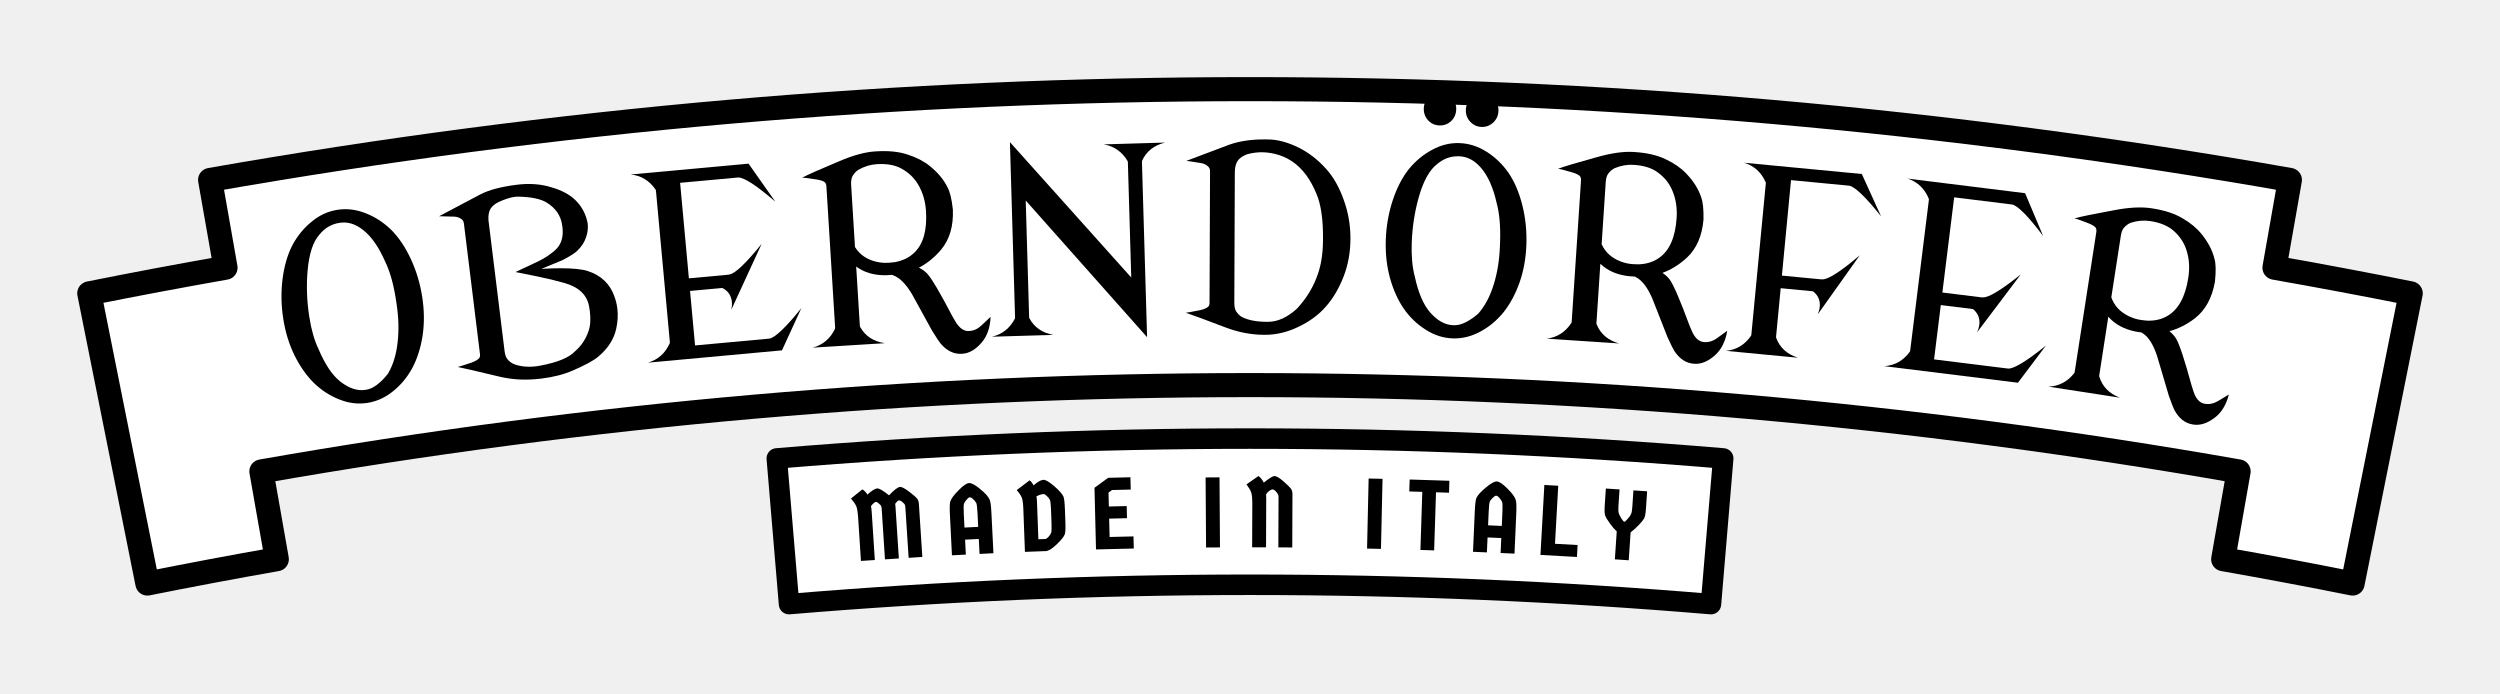
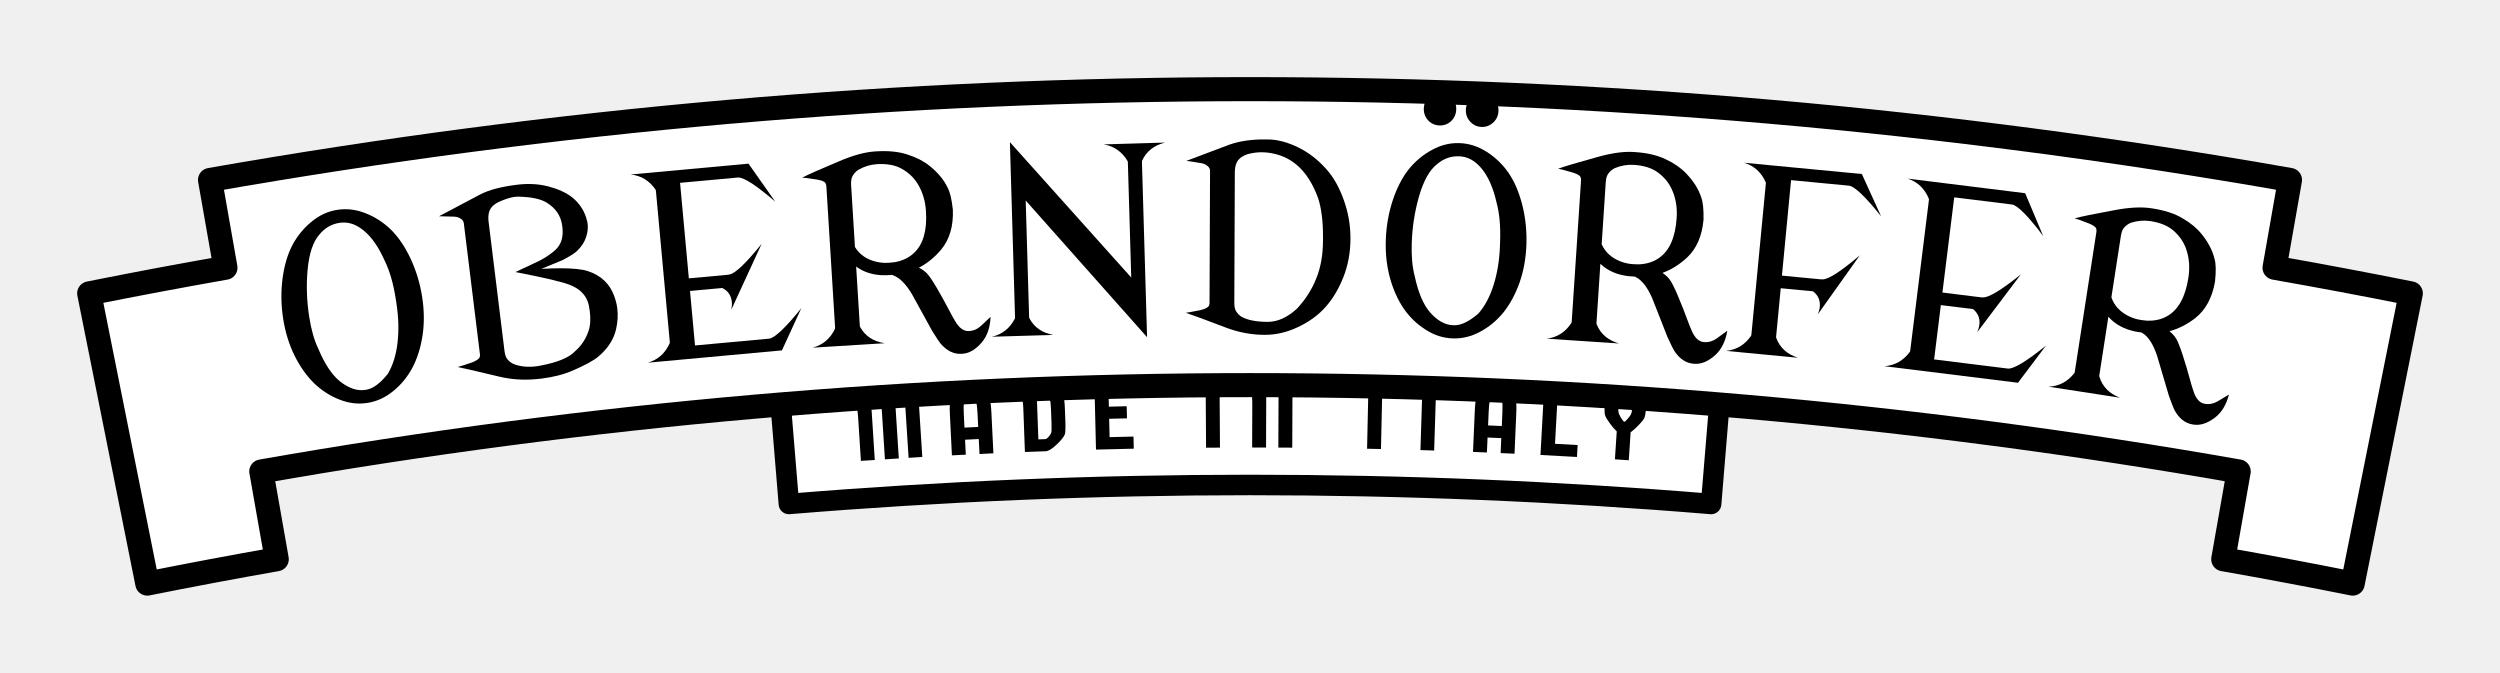
- <svg xmlns="http://www.w3.org/2000/svg" viewBox="-70.105 -18.6 140.21 38.884" width="140.21mm" height="38.88mm" data-pad="5">
+ <svg xmlns="http://www.w3.org/2000/svg" viewBox="-70.105 -18.6 140.21 37.731" width="140.21mm" height="37.73mm" data-pad="5">
+   <path d="M-26.537 1.493A322.614 322.614 0 0 1 26.537 1.493L25.862 9.665A314.414 314.414 0 0 0 -25.862 9.665Z" fill="#fff" stroke="#000" stroke-linejoin="round" stroke-width="1.15" />
  <path d="M-58.328 -8.508A336.614 336.614 0 0 1 58.328 -8.508L57.462 -3.584A331.614 331.614 0 0 1 65.105 -2.146L61.846 14.131A315.014 315.014 0 0 0 54.585 12.765L55.452 7.841A320.014 320.014 0 0 0 -55.452 7.841L-54.585 12.765A315.014 315.014 0 0 0 -61.846 14.131L-65.105 -2.146A331.614 331.614 0 0 1 -57.462 -3.584Z" fill="#fff" stroke="#000" stroke-linejoin="round" stroke-width="1.35" />
  <g fill="#000">
    <path d="M2.37 -5.10Q2.37 -4.00 2.60 -3.24Q2.94 -1.88 3.52 -1.25Q4.16 -0.56 4.85 -0.56Q4.87 -0.56 4.88 -0.56Q4.89 -0.56 4.90 -0.56Q5.48 -0.56 6.24 -1.26Q6.78 -1.92 7.05 -2.93Q7.32 -3.92 7.32 -5.10Q7.32 -5.20 7.32 -5.32Q7.32 -6.63 7.05 -7.50Q6.71 -8.79 6.10 -9.44Q5.55 -10.04 4.86 -10.04H4.85Q4.17 -10.04 3.65 -9.57Q3.02 -9.06 2.68 -7.69Q2.37 -6.44 2.37 -5.10ZM2.06 -9.22Q2.60 -9.93 3.33 -10.35Q4.05 -10.78 4.85 -10.78Q5.65 -10.78 6.38 -10.35Q7.11 -9.93 7.65 -9.22Q8.18 -8.50 8.49 -7.44Q8.80 -6.37 8.80 -5.22Q8.80 -4.07 8.49 -3.08Q8.18 -2.10 7.65 -1.38Q7.11 -0.67 6.38 -0.25Q5.65 0.18 4.85 0.18Q4.05 0.18 3.33 -0.25Q2.60 -0.67 2.06 -1.38Q1.53 -2.10 1.22 -3.08Q0.91 -4.07 0.91 -5.22Q0.91 -6.37 1.22 -7.44Q1.53 -8.50 2.06 -9.22Z" transform="translate(-49.528 3.820) rotate(-8.820) translate(-4.855 0)" />
    <path d="M3.85 -9.95Q3.50 -9.83 3.34 -9.63Q3.16 -9.41 3.14 -8.99V-1.61Q3.14 -1.30 3.24 -1.14Q3.37 -0.93 3.58 -0.81Q4.10 -0.54 4.81 -0.54Q4.92 -0.54 5.03 -0.55Q6.50 -0.64 7.06 -1.11Q7.63 -1.49 7.94 -2.12Q8.16 -2.55 8.16 -3.23Q8.16 -3.37 8.15 -3.51Q8.10 -4.49 6.95 -4.98Q6.29 -5.26 5.49 -5.53Q4.41 -5.89 4.29 -5.93Q5.49 -6.32 5.63 -6.37Q6.06 -6.52 6.38 -6.71Q6.66 -6.86 6.83 -7.03Q7.21 -7.42 7.21 -8.11Q7.21 -8.14 7.21 -8.18Q7.21 -9.03 6.48 -9.60Q6.02 -9.95 5.01 -10.10Q4.91 -10.12 4.73 -10.12Q4.37 -10.11 3.85 -9.95ZM0.42 -1.04Q0.54 -1.05 1.23 -1.19Q1.52 -1.26 1.66 -1.37Q1.75 -1.44 1.75 -1.61V-8.99Q1.75 -9.15 1.64 -9.25Q1.49 -9.39 1.28 -9.43Q0.65 -9.53 0.42 -9.56L2.83 -10.48Q3.61 -10.78 4.98 -10.78Q5.93 -10.78 6.71 -10.47Q7.51 -10.15 7.96 -9.70Q8.54 -9.10 8.63 -8.27Q8.64 -8.20 8.64 -8.13Q8.64 -7.77 8.47 -7.41Q8.28 -6.99 7.86 -6.68Q7.63 -6.51 6.99 -6.27Q6.94 -6.25 5.75 -5.93Q6.45 -5.88 6.84 -5.83Q7.87 -5.70 8.32 -5.49Q9.39 -4.99 9.63 -3.89Q9.71 -3.54 9.71 -3.21Q9.71 -2.64 9.50 -2.06Q9.20 -1.23 8.33 -0.66Q7.91 -0.38 6.82 -0.06Q6.03 0.18 4.98 0.18Q4.89 0.18 4.64 0.17Q3.61 0.13 2.67 -0.22Q0.91 -0.88 0.42 -1.04Z" transform="translate(-39.460 2.419) rotate(-7.017) translate(-5.311 0)" />
    <path d="M0.42 0.00Q1.29 -0.17 1.74 -0.98L1.75 -1.04V-9.56L1.74 -9.62Q1.29 -10.43 0.42 -10.60H7.06L8.36 -8.34Q6.92 -9.83 6.42 -9.88L6.32 -9.88H3.14V-4.50H5.34L5.44 -4.51Q5.93 -4.56 7.38 -6.05L5.35 -2.53Q5.42 -2.76 5.42 -2.96Q5.42 -3.48 4.99 -3.77L4.95 -3.79H3.14V-0.72H7.23L7.33 -0.72Q7.83 -0.77 9.27 -2.26L7.97 0.00Z" transform="translate(-29.570 1.356) rotate(-5.252) translate(-4.637 0)" />
    <path d="M4.65 -10.05Q4.10 -10.05 3.58 -9.79Q3.37 -9.66 3.24 -9.45Q3.14 -9.28 3.14 -8.98V-5.49Q3.49 -4.83 4.28 -4.59Q4.62 -4.49 4.93 -4.49Q4.97 -4.49 5.01 -4.49Q5.04 -4.49 5.29 -4.50Q5.96 -4.57 6.41 -4.94Q7.24 -5.61 7.24 -7.24Q7.24 -8.08 6.90 -8.75Q6.61 -9.34 6.01 -9.72Q5.49 -10.05 4.65 -10.05ZM0.42 0.00Q1.29 -0.17 1.74 -0.98L1.75 -1.04V-8.98Q1.75 -9.15 1.66 -9.23Q1.54 -9.33 1.23 -9.40Q0.62 -9.54 0.42 -9.55Q0.90 -9.77 2.57 -10.35Q3.75 -10.77 4.60 -10.77Q4.63 -10.77 4.66 -10.77Q5.70 -10.77 6.41 -10.48Q7.13 -10.20 7.60 -9.77Q8.26 -9.17 8.53 -8.50Q8.71 -8.12 8.75 -7.24Q8.72 -5.86 7.96 -5.05Q7.37 -4.43 6.65 -4.11Q6.91 -3.96 7.09 -3.75Q7.44 -3.32 8.35 -1.28L8.50 -0.98Q8.80 -0.39 9.23 -0.39Q9.24 -0.39 9.25 -0.39Q9.63 -0.39 9.95 -0.66Q10.31 -0.97 10.49 -1.11Q10.40 -0.22 9.91 0.29Q9.36 0.86 8.78 0.86Q8.76 0.86 8.75 0.86Q8.08 0.86 7.59 0.20Q7.49 0.06 7.17 -0.53L6.17 -2.65Q5.70 -3.56 5.16 -3.78L5.12 -3.80Q4.97 -3.80 4.80 -3.80Q3.79 -3.84 3.14 -4.39V-1.04L3.16 -0.98Q3.54 -0.20 4.48 0.00Z" transform="translate(-19.925 0.615) rotate(-3.536) translate(-5.037 0)" />
    <path d="M0.42 0.00Q1.29 -0.17 1.74 -0.98L1.75 -1.04V-10.88L8.33 -3.09V-9.56L8.32 -9.62Q7.87 -10.43 7.00 -10.60H10.45Q9.51 -10.40 9.13 -9.62L9.12 -9.56V0.28L2.54 -7.58V-1.04L2.55 -0.98Q2.93 -0.20 3.87 0.00Z" transform="translate(-9.462 0.139) rotate(-1.679) translate(-5.437 0)" />
    <path d="M3.85 -9.95Q3.51 -9.83 3.34 -9.63Q3.16 -9.42 3.14 -8.99V-1.61Q3.14 -1.30 3.24 -1.14Q3.37 -0.93 3.58 -0.81Q4.10 -0.55 4.97 -0.55Q5.00 -0.55 5.02 -0.55Q5.84 -0.55 6.65 -1.29Q7.38 -2.08 7.74 -3.02Q8.10 -3.92 8.10 -5.12Q8.10 -5.21 8.10 -5.30Q8.10 -6.64 7.82 -7.49Q7.37 -8.72 6.61 -9.36Q5.93 -9.93 4.99 -10.04Q4.81 -10.06 4.60 -10.06Q4.22 -10.05 3.85 -9.95ZM0.42 -1.04Q0.53 -1.05 1.23 -1.19Q1.52 -1.26 1.66 -1.37Q1.75 -1.44 1.75 -1.61V-8.99Q1.75 -9.15 1.64 -9.25Q1.49 -9.39 1.29 -9.43Q0.56 -9.55 0.42 -9.56L2.83 -10.48Q3.68 -10.78 4.78 -10.78Q4.88 -10.78 4.98 -10.78Q5.79 -10.78 6.71 -10.33Q7.57 -9.91 8.27 -9.13Q8.87 -8.47 9.25 -7.42Q9.64 -6.37 9.64 -5.22Q9.64 -4.07 9.25 -3.07Q8.86 -2.08 8.27 -1.41Q7.67 -0.72 6.73 -0.27Q5.81 0.18 4.83 0.18Q3.74 0.18 2.67 -0.22Q1.00 -0.85 0.42 -1.04Z" transform="translate(1.249 0.002) rotate(0.221) translate(-5.275 0)" />
    <path d="M5.41 -12.00Q5.14 -12.27 5.14 -12.66Q5.14 -13.04 5.41 -13.31Q5.68 -13.58 6.05 -13.58Q6.43 -13.58 6.70 -13.31Q6.97 -13.04 6.97 -12.66Q6.97 -12.27 6.70 -12.00Q6.43 -11.73 6.05 -11.73Q5.68 -11.73 5.41 -12.00ZM3.04 -12.00Q2.78 -12.27 2.78 -12.66Q2.78 -13.04 3.04 -13.31Q3.31 -13.58 3.69 -13.58Q4.07 -13.58 4.34 -13.31Q4.60 -13.04 4.60 -12.66Q4.60 -12.27 4.34 -12.00Q4.07 -11.73 3.69 -11.73Q3.31 -11.73 3.04 -12.00ZM2.37 -5.10Q2.37 -4.00 2.60 -3.24Q2.94 -1.88 3.52 -1.25Q4.16 -0.56 4.85 -0.56Q4.87 -0.56 4.88 -0.56Q4.89 -0.56 4.90 -0.56Q5.48 -0.56 6.24 -1.26Q6.78 -1.92 7.05 -2.93Q7.32 -3.92 7.32 -5.10Q7.32 -5.20 7.32 -5.32Q7.32 -6.63 7.05 -7.50Q6.71 -8.79 6.10 -9.44Q5.55 -10.04 4.86 -10.04H4.85Q4.17 -10.04 3.65 -9.57Q3.02 -9.06 2.68 -7.69Q2.37 -6.44 2.37 -5.10ZM2.06 -9.22Q2.60 -9.93 3.33 -10.35Q4.05 -10.78 4.85 -10.78Q5.65 -10.78 6.38 -10.35Q7.11 -9.93 7.65 -9.22Q8.18 -8.50 8.49 -7.44Q8.80 -6.37 8.80 -5.22Q8.80 -4.07 8.49 -3.08Q8.18 -2.10 7.65 -1.38Q7.11 -0.67 6.38 -0.25Q5.65 0.18 4.85 0.18Q4.05 0.18 3.33 -0.25Q2.60 -0.67 2.06 -1.38Q1.53 -2.10 1.22 -3.08Q0.91 -4.07 0.91 -5.22Q0.91 -6.37 1.22 -7.44Q1.53 -8.50 2.06 -9.22Z" transform="translate(11.376 0.200) rotate(2.018) translate(-4.855 0)" />
    <path d="M4.65 -10.05Q4.10 -10.05 3.58 -9.79Q3.37 -9.66 3.24 -9.45Q3.14 -9.28 3.14 -8.98V-5.49Q3.49 -4.83 4.28 -4.59Q4.62 -4.49 4.93 -4.49Q4.97 -4.49 5.01 -4.49Q5.04 -4.49 5.29 -4.50Q5.96 -4.57 6.41 -4.94Q7.24 -5.61 7.24 -7.24Q7.24 -8.08 6.90 -8.75Q6.61 -9.34 6.01 -9.72Q5.49 -10.05 4.65 -10.05ZM0.42 0.00Q1.29 -0.17 1.74 -0.98L1.75 -1.04V-8.98Q1.75 -9.15 1.66 -9.23Q1.54 -9.33 1.23 -9.40Q0.62 -9.54 0.42 -9.55Q0.90 -9.77 2.57 -10.35Q3.75 -10.77 4.60 -10.77Q4.63 -10.77 4.66 -10.77Q5.70 -10.77 6.41 -10.48Q7.13 -10.20 7.60 -9.77Q8.26 -9.17 8.53 -8.50Q8.71 -8.12 8.75 -7.24Q8.72 -5.86 7.96 -5.05Q7.37 -4.43 6.65 -4.11Q6.91 -3.96 7.09 -3.75Q7.44 -3.32 8.35 -1.28L8.50 -0.98Q8.80 -0.39 9.23 -0.39Q9.24 -0.39 9.25 -0.39Q9.63 -0.39 9.95 -0.66Q10.31 -0.97 10.49 -1.11Q10.40 -0.22 9.91 0.29Q9.36 0.86 8.78 0.86Q8.76 0.86 8.75 0.86Q8.08 0.86 7.59 0.20Q7.49 0.06 7.17 -0.53L6.17 -2.65Q5.70 -3.56 5.16 -3.78L5.12 -3.80Q4.97 -3.80 4.80 -3.80Q3.79 -3.84 3.14 -4.39V-1.04L3.16 -0.98Q3.54 -0.20 4.48 0.00Z" transform="translate(21.255 0.700) rotate(3.773) translate(-5.037 0)" />
    <path d="M0.42 0.00Q1.29 -0.17 1.74 -0.98L1.75 -1.04V-9.56L1.74 -9.62Q1.29 -10.43 0.42 -10.60H7.06L8.36 -8.34Q6.92 -9.83 6.42 -9.88L6.32 -9.88H3.14V-4.50H5.34L5.44 -4.51Q5.93 -4.56 7.38 -6.05L5.35 -2.53Q5.42 -2.76 5.42 -2.96Q5.42 -3.48 4.99 -3.77L4.95 -3.79H3.14V-1.04L3.16 -0.98Q3.54 -0.20 4.48 0.00Z" transform="translate(30.722 1.464) rotate(5.458) translate(-4.462 0)" />
    <path d="M0.42 0.00Q1.29 -0.17 1.74 -0.98L1.75 -1.04V-9.56L1.74 -9.62Q1.29 -10.43 0.42 -10.60H7.06L8.36 -8.34Q6.92 -9.83 6.42 -9.88L6.32 -9.88H3.14V-4.50H5.34L5.44 -4.51Q5.93 -4.56 7.38 -6.05L5.35 -2.53Q5.42 -2.76 5.42 -2.96Q5.42 -3.48 4.99 -3.77L4.95 -3.79H3.14V-0.72H7.23L7.33 -0.72Q7.83 -0.77 9.27 -2.26L7.97 0.00Z" transform="translate(39.766 2.457) rotate(7.072) translate(-4.637 0)" />
    <path d="M4.65 -10.05Q4.10 -10.05 3.58 -9.79Q3.37 -9.66 3.24 -9.45Q3.14 -9.28 3.14 -8.98V-5.49Q3.49 -4.83 4.28 -4.59Q4.62 -4.49 4.93 -4.49Q4.97 -4.49 5.01 -4.49Q5.04 -4.49 5.29 -4.50Q5.96 -4.57 6.41 -4.94Q7.24 -5.61 7.24 -7.24Q7.24 -8.08 6.90 -8.75Q6.61 -9.34 6.01 -9.72Q5.49 -10.05 4.65 -10.05ZM0.42 0.00Q1.29 -0.17 1.74 -0.98L1.75 -1.04V-8.98Q1.75 -9.15 1.66 -9.23Q1.54 -9.33 1.23 -9.40Q0.62 -9.54 0.42 -9.55Q0.90 -9.77 2.57 -10.35Q3.75 -10.77 4.60 -10.77Q4.63 -10.77 4.66 -10.77Q5.70 -10.77 6.41 -10.48Q7.13 -10.20 7.60 -9.77Q8.26 -9.17 8.53 -8.50Q8.71 -8.12 8.75 -7.24Q8.72 -5.86 7.96 -5.05Q7.37 -4.43 6.65 -4.11Q6.91 -3.96 7.09 -3.75Q7.44 -3.32 8.35 -1.28L8.50 -0.98Q8.80 -0.39 9.23 -0.39Q9.24 -0.39 9.25 -0.39Q9.63 -0.39 9.95 -0.66Q10.31 -0.97 10.49 -1.11Q10.40 -0.22 9.91 0.29Q9.36 0.86 8.78 0.86Q8.76 0.86 8.75 0.86Q8.08 0.86 7.59 0.20Q7.49 0.06 7.17 -0.53L6.17 -2.65Q5.70 -3.56 5.16 -3.78L5.12 -3.80Q4.97 -3.80 4.80 -3.80Q3.79 -3.84 3.14 -4.39V-1.04L3.16 -0.98Q3.54 -0.20 4.48 0.00Z" transform="translate(49.347 3.792) rotate(8.788) translate(-5.037 0)" />
  </g>
-   <path d="M-26.542 7.113A317.014 317.014 0 0 1 26.542 7.113L25.855 15.284A308.814 308.814 0 0 0 -25.855 15.284Z" fill="#fff" stroke="#000" stroke-linejoin="round" stroke-width="1.15" />
  <g fill="#000">
-     <path d="M1.74 0.00V-2.86Q1.74 -2.96 1.71 -3.02Q1.67 -3.08 1.58 -3.17Q1.50 -3.25 1.45 -3.25Q1.34 -3.25 1.15 -3.03Q1.17 -2.89 1.17 -2.73V0.00H0.39V-2.40Q0.39 -2.88 0.33 -3.07Q0.26 -3.26 0.06 -3.53L0.73 -4.00Q0.91 -3.87 0.99 -3.69Q1.39 -4.00 1.56 -4.00Q1.73 -4.00 2.20 -3.57Q2.66 -4.00 2.85 -4.00Q2.99 -4.00 3.33 -3.71Q3.67 -3.41 3.76 -3.29Q3.84 -3.17 3.84 -2.97V0.00H3.07V-2.86Q3.07 -2.97 3.03 -3.03Q2.99 -3.08 2.90 -3.17Q2.80 -3.25 2.73 -3.25Q2.66 -3.25 2.51 -3.07Q2.52 -3.04 2.52 -2.97V0.00Z" transform="translate(-20.153 12.754) rotate(-3.716) translate(-2.062 0)" />
-     <path d="M2.54 -3.03Q2.61 -2.87 2.61 -2.30V0.00H1.83V-0.84H1.06V0.00H0.28V-2.30Q0.28 -2.87 0.34 -3.03Q0.44 -3.27 0.84 -3.63Q1.24 -4.00 1.44 -4.00Q1.65 -4.00 2.05 -3.63Q2.45 -3.27 2.54 -3.03ZM1.06 -2.30V-1.52H1.83V-2.30Q1.83 -2.76 1.79 -2.86Q1.74 -2.97 1.63 -3.08Q1.52 -3.20 1.44 -3.20Q1.37 -3.20 1.26 -3.08Q1.15 -2.97 1.10 -2.86Q1.06 -2.76 1.06 -2.30Z" transform="translate(-15.555 12.489) rotate(-2.868) translate(-1.444 0)" />
-     <path d="M1.01 -3.71Q1.38 -4.00 1.57 -4.00Q1.76 -4.00 2.16 -3.63Q2.56 -3.26 2.66 -3.03Q2.72 -2.89 2.72 -2.30V-1.63Q2.72 -1.04 2.66 -0.90Q2.56 -0.68 2.17 -0.34Q1.78 0.00 1.56 0.00H0.39V-2.40Q0.39 -2.86 0.33 -3.04Q0.26 -3.23 0.06 -3.48L0.80 -4.00Q0.92 -3.91 1.01 -3.71ZM1.56 -3.20Q1.39 -3.20 1.15 -3.09Q1.17 -2.97 1.17 -2.73V-0.68H1.56Q1.63 -0.68 1.74 -0.79Q1.85 -0.91 1.90 -1.01Q1.94 -1.12 1.94 -1.58V-2.30Q1.94 -2.76 1.90 -2.86Q1.85 -2.97 1.74 -3.08Q1.63 -3.20 1.56 -3.20Z" transform="translate(-11.515 12.313) rotate(-2.123) translate(-1.500 0)" />
-     <path d="M1.06 -2.39H2.06V-1.71H1.06V-0.68H2.40V0.00H0.28V-3.46L1.06 -4.00H2.31V-3.31H1.26L1.06 -3.17Z" transform="translate(-7.648 12.194) rotate(-1.409) translate(-1.270 0)" />
-     <path d="M0.31 0.00V-3.93H1.09V0.00Z" transform="translate(-2.072 12.107) rotate(-0.382) translate(-0.702 0)" />
-     <path d="M1.16 -2.97 1.17 -2.73V0.00H0.39V-2.40Q0.39 -2.88 0.33 -3.07Q0.26 -3.26 0.06 -3.53L0.73 -4.00Q0.89 -3.89 1.03 -3.63Q1.48 -4.00 1.63 -4.00Q1.79 -4.00 2.13 -3.71Q2.47 -3.41 2.56 -3.29Q2.64 -3.17 2.64 -2.97V0.00H1.86V-2.86Q1.86 -2.91 1.82 -2.99Q1.78 -3.06 1.69 -3.16Q1.60 -3.25 1.53 -3.25Q1.45 -3.25 1.34 -3.17Q1.22 -3.08 1.16 -2.97Z" transform="translate(1.191 12.102) rotate(0.219) translate(-1.461 0)" />
-     <path d="M0.31 0.00V-3.93H1.09V0.00Z" transform="translate(6.958 12.178) rotate(1.282) translate(-0.702 0)" />
-     <path d="M2.30 -3.93V-3.26H1.57V0.00H0.80V-3.26H0.07V-3.93Z" transform="translate(9.944 12.259) rotate(1.833) translate(-1.185 0)" />
-     <path d="M2.54 -3.03Q2.61 -2.87 2.61 -2.30V0.00H1.83V-0.84H1.06V0.00H0.28V-2.30Q0.28 -2.87 0.34 -3.03Q0.44 -3.27 0.84 -3.63Q1.24 -4.00 1.44 -4.00Q1.65 -4.00 2.05 -3.63Q2.45 -3.27 2.54 -3.03ZM1.06 -2.30V-1.52H1.83V-2.30Q1.83 -2.76 1.79 -2.86Q1.74 -2.97 1.63 -3.08Q1.52 -3.20 1.44 -3.20Q1.37 -3.20 1.26 -3.08Q1.15 -2.97 1.10 -2.86Q1.06 -2.76 1.06 -2.30Z" transform="translate(13.671 12.401) rotate(2.520) translate(-1.444 0)" />
-     <path d="M2.13 -0.67V0.00H0.08V-3.93H0.86V-0.67Z" transform="translate(17.306 12.582) rotate(3.191) translate(-1.096 0)" />
-     <path d="M0.97 0.00V-1.57Q0.75 -1.75 0.55 -2.00Q0.34 -2.25 0.27 -2.40Q0.20 -2.54 0.20 -2.98V-3.93H0.97V-2.98Q0.97 -2.70 1.02 -2.58Q1.07 -2.47 1.19 -2.30Q1.31 -2.14 1.36 -2.14Q1.41 -2.14 1.53 -2.31Q1.66 -2.47 1.70 -2.58Q1.75 -2.69 1.75 -2.98V-3.93H2.52V-2.98Q2.52 -2.53 2.45 -2.39Q2.38 -2.25 2.17 -2.00Q1.96 -1.75 1.75 -1.57V0.00Z" transform="translate(20.854 12.800) rotate(3.846) translate(-1.360 0)" />
+     <path d="M1.74 0.00V-2.86Q1.74 -2.96 1.71 -3.02Q1.67 -3.08 1.58 -3.17Q1.50 -3.25 1.45 -3.25Q1.34 -3.25 1.15 -3.03Q1.17 -2.89 1.17 -2.73V0.00H0.39V-2.40Q0.39 -2.88 0.33 -3.07Q0.26 -3.26 0.06 -3.53L0.73 -4.00Q0.91 -3.87 0.99 -3.69Q1.39 -4.00 1.56 -4.00Q1.73 -4.00 2.20 -3.57Q2.66 -4.00 2.85 -4.00Q2.99 -4.00 3.33 -3.71Q3.67 -3.41 3.76 -3.29Q3.84 -3.17 3.84 -2.97V0.00H3.07V-2.86Q3.07 -2.97 3.03 -3.03Q2.99 -3.08 2.90 -3.17Q2.80 -3.25 2.73 -3.25Q2.66 -3.25 2.51 -3.07Q2.52 -3.04 2.52 -2.97V0.00Z" transform="translate(-20.154 7.142) rotate(-3.651) translate(-2.062 0)" />
+     <path d="M2.54 -3.03Q2.61 -2.87 2.61 -2.30V0.00H1.83V-0.84H1.06V0.00H0.28V-2.30Q0.28 -2.87 0.34 -3.03Q0.44 -3.27 0.84 -3.63Q1.24 -4.00 1.44 -4.00Q1.65 -4.00 2.05 -3.63Q2.45 -3.27 2.54 -3.03ZM1.06 -2.30V-1.52H1.83V-2.30Q1.83 -2.76 1.79 -2.86Q1.74 -2.97 1.63 -3.08Q1.52 -3.20 1.44 -3.20Q1.37 -3.20 1.26 -3.08Q1.15 -2.97 1.10 -2.86Q1.06 -2.76 1.06 -2.30Z" transform="translate(-15.556 6.882) rotate(-2.817) translate(-1.444 0)" />
+     <path d="M1.01 -3.71Q1.38 -4.00 1.57 -4.00Q1.76 -4.00 2.16 -3.63Q2.56 -3.26 2.66 -3.03Q2.72 -2.89 2.72 -2.30V-1.63Q2.72 -1.04 2.66 -0.90Q2.56 -0.68 2.17 -0.34Q1.78 0.00 1.56 0.00H0.39V-2.40Q0.39 -2.86 0.33 -3.04Q0.26 -3.23 0.06 -3.48L0.80 -4.00Q0.92 -3.91 1.01 -3.71ZM1.56 -3.20Q1.39 -3.20 1.15 -3.09Q1.17 -2.97 1.17 -2.73V-0.68H1.56Q1.63 -0.68 1.74 -0.79Q1.85 -0.91 1.90 -1.01Q1.94 -1.12 1.94 -1.58V-2.30Q1.94 -2.76 1.90 -2.86Q1.85 -2.97 1.74 -3.08Q1.63 -3.20 1.56 -3.20Z" transform="translate(-11.515 6.710) rotate(-2.085) translate(-1.500 0)" />
+     <path d="M1.06 -2.39H2.06V-1.71H1.06V-0.68H2.40V0.00H0.28V-3.46L1.06 -4.00H2.31V-3.31H1.26L1.06 -3.17Z" transform="translate(-7.648 6.592) rotate(-1.385) translate(-1.270 0)" />
+     <path d="M0.31 0.00V-3.93H1.09V0.00Z" transform="translate(-2.072 6.507) rotate(-0.375) translate(-0.702 0)" />
+     <path d="M1.16 -2.97 1.17 -2.73V0.00H0.39V-2.40Q0.39 -2.88 0.33 -3.07Q0.26 -3.26 0.06 -3.53L0.73 -4.00Q0.89 -3.89 1.03 -3.63Q1.48 -4.00 1.63 -4.00Q1.79 -4.00 2.13 -3.71Q2.47 -3.41 2.56 -3.29Q2.64 -3.17 2.64 -2.97V0.00H1.86V-2.86Q1.86 -2.91 1.82 -2.99Q1.78 -3.06 1.69 -3.16Q1.60 -3.25 1.53 -3.25Q1.45 -3.25 1.34 -3.17Q1.22 -3.08 1.16 -2.97Z" transform="translate(1.191 6.502) rotate(0.216) translate(-1.461 0)" />
+     <path d="M0.31 0.00V-3.93H1.09V0.00Z" transform="translate(6.958 6.576) rotate(1.260) translate(-0.702 0)" />
+     <path d="M2.30 -3.93V-3.26H1.57V0.00H0.80V-3.26H0.07V-3.93Z" transform="translate(9.944 6.656) rotate(1.800) translate(-1.185 0)" />
+     <path d="M2.54 -3.03Q2.61 -2.87 2.61 -2.30V0.00H1.83V-0.84H1.06V0.00H0.28V-2.30Q0.28 -2.87 0.34 -3.03Q0.44 -3.27 0.84 -3.63Q1.24 -4.00 1.44 -4.00Q1.65 -4.00 2.05 -3.63Q2.45 -3.27 2.54 -3.03ZM1.06 -2.30V-1.52H1.83V-2.30Q1.83 -2.76 1.79 -2.86Q1.74 -2.97 1.63 -3.08Q1.52 -3.20 1.44 -3.20Q1.37 -3.20 1.26 -3.08Q1.15 -2.97 1.10 -2.86Q1.06 -2.76 1.06 -2.30Z" transform="translate(13.671 6.795) rotate(2.476) translate(-1.444 0)" />
+     <path d="M2.13 -0.67V0.00H0.08V-3.93H0.86V-0.67Z" transform="translate(17.306 6.973) rotate(3.134) translate(-1.096 0)" />
+     <path d="M0.97 0.00V-1.57Q0.75 -1.75 0.55 -2.00Q0.34 -2.25 0.27 -2.40Q0.20 -2.54 0.20 -2.98V-3.93H0.97V-2.98Q0.97 -2.70 1.02 -2.58Q1.07 -2.47 1.19 -2.30Q1.31 -2.14 1.36 -2.14Q1.41 -2.14 1.53 -2.31Q1.66 -2.47 1.70 -2.58Q1.75 -2.69 1.75 -2.98V-3.93H2.52V-2.98Q2.52 -2.53 2.45 -2.39Q2.38 -2.25 2.17 -2.00Q1.96 -1.75 1.75 -1.57V0.00Z" transform="translate(20.855 7.188) rotate(3.778) translate(-1.360 0)" />
  </g>
</svg>
